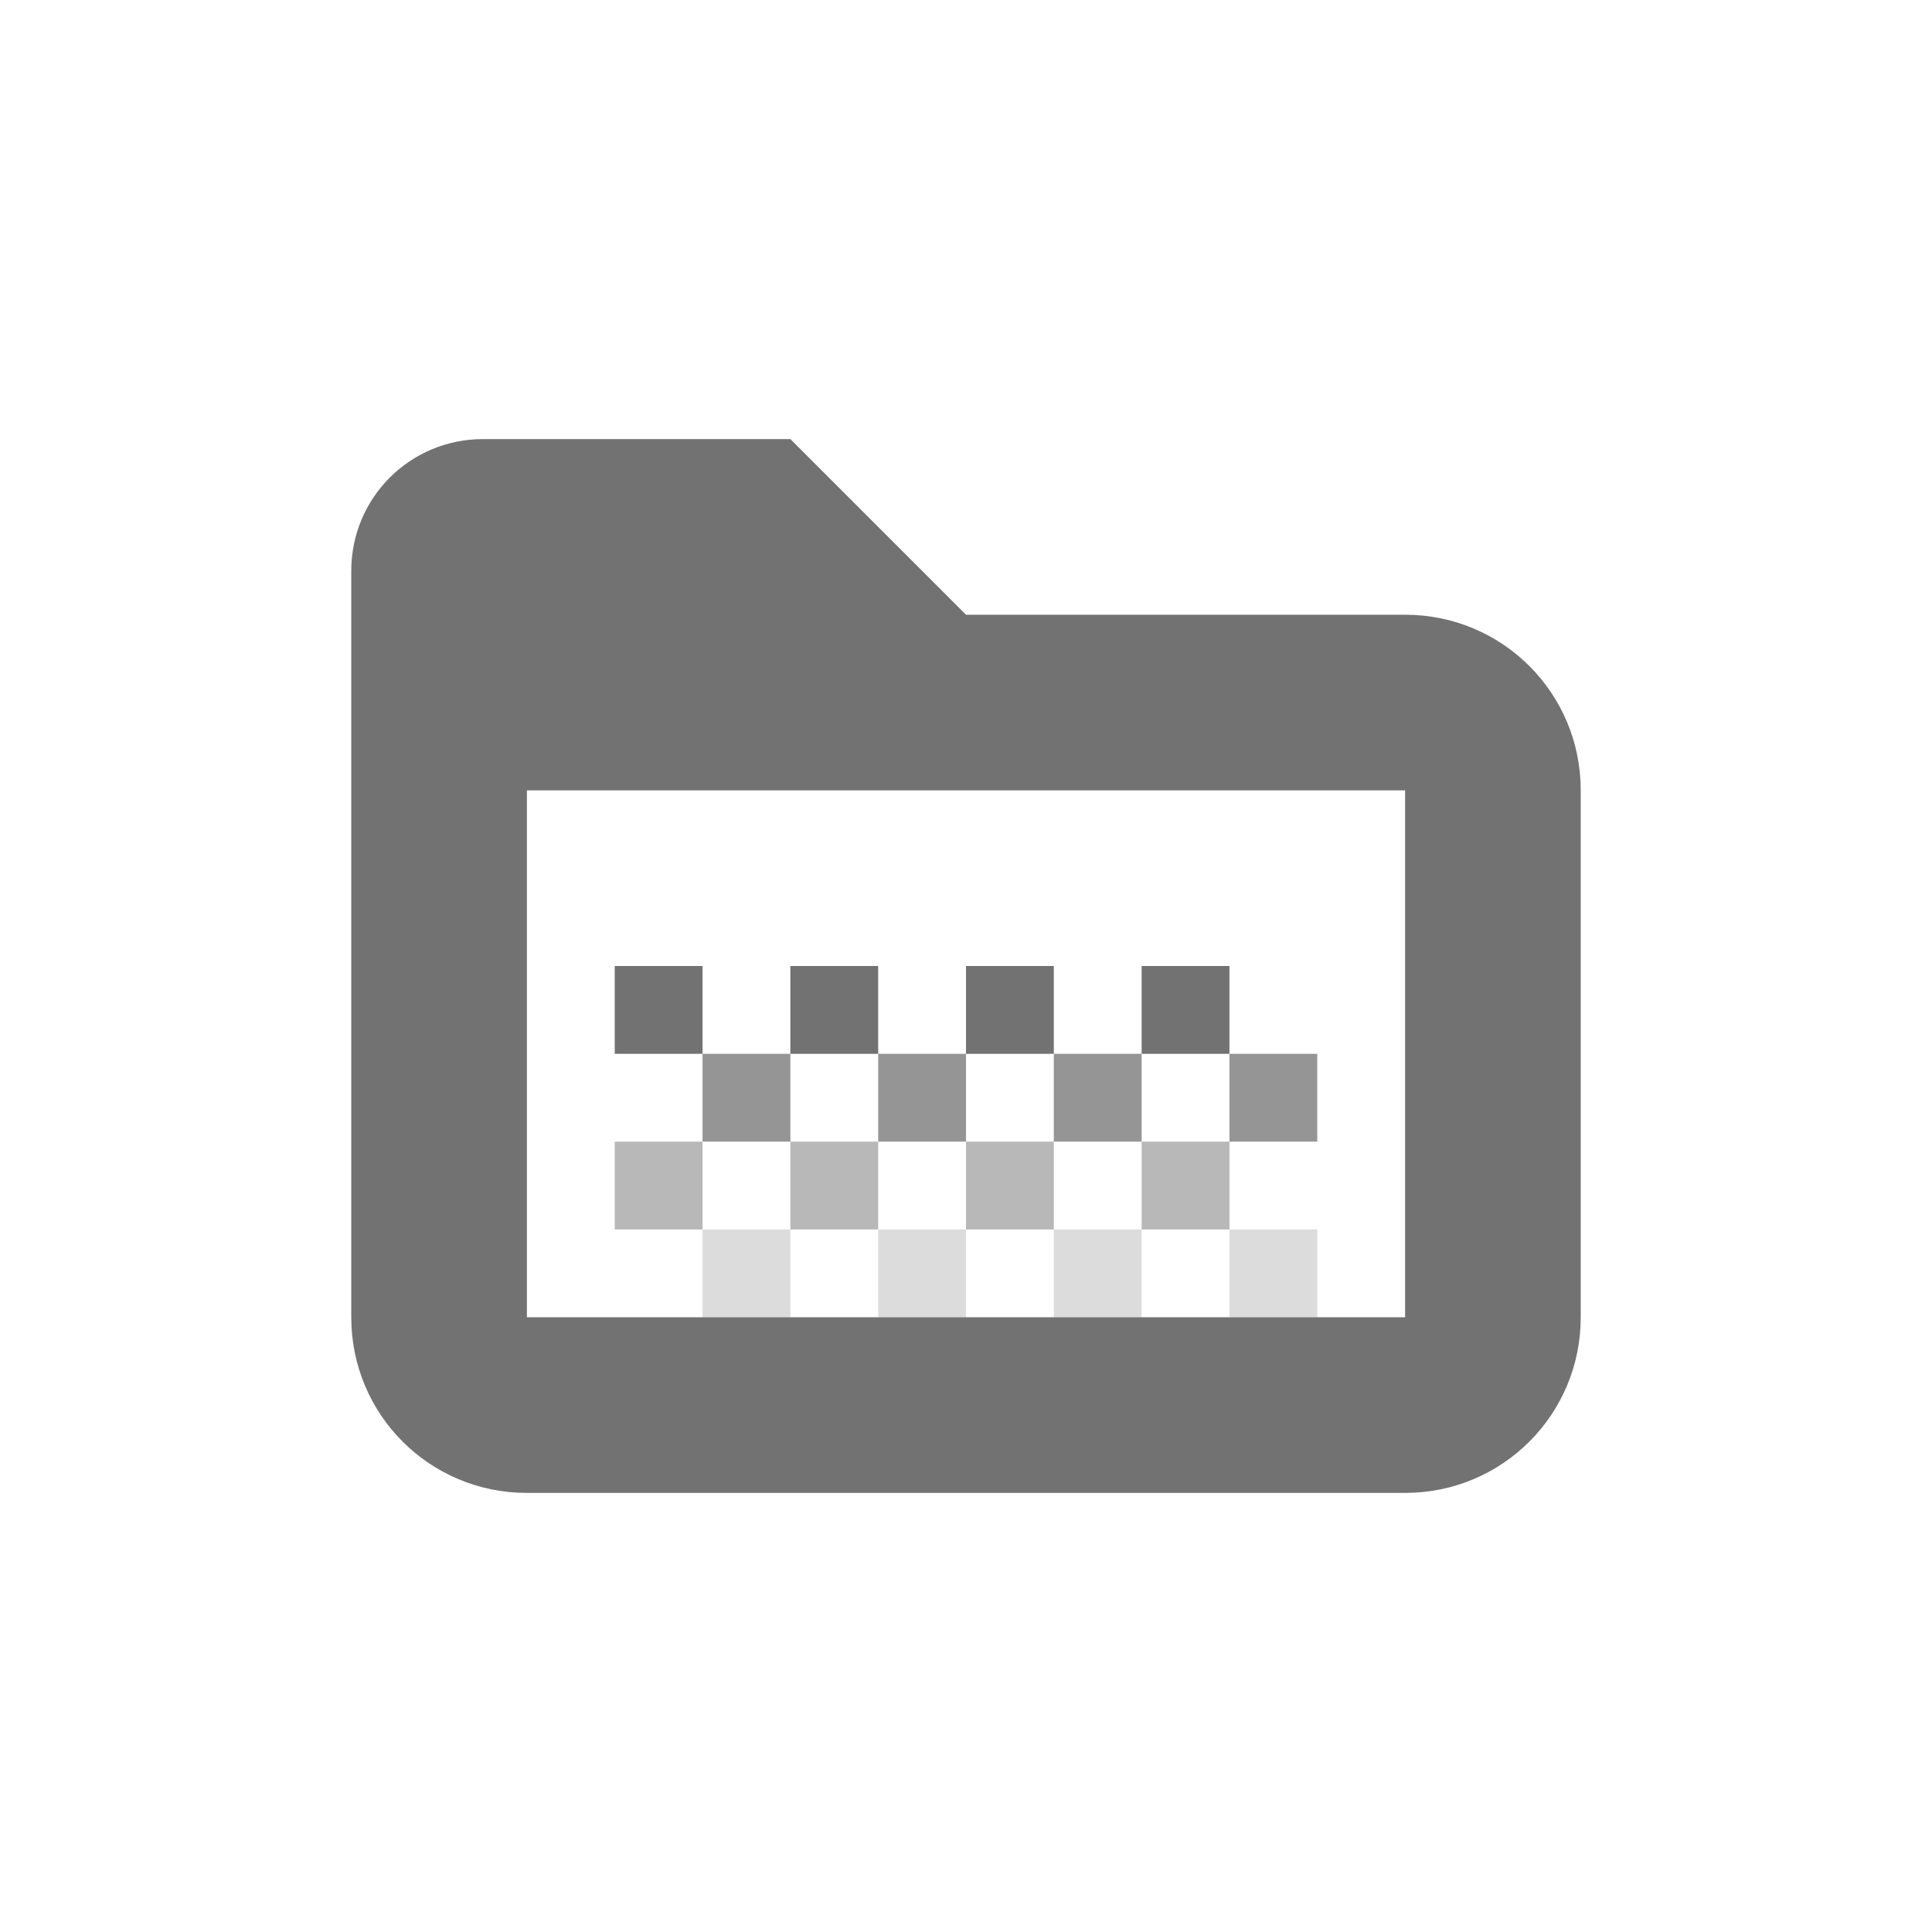
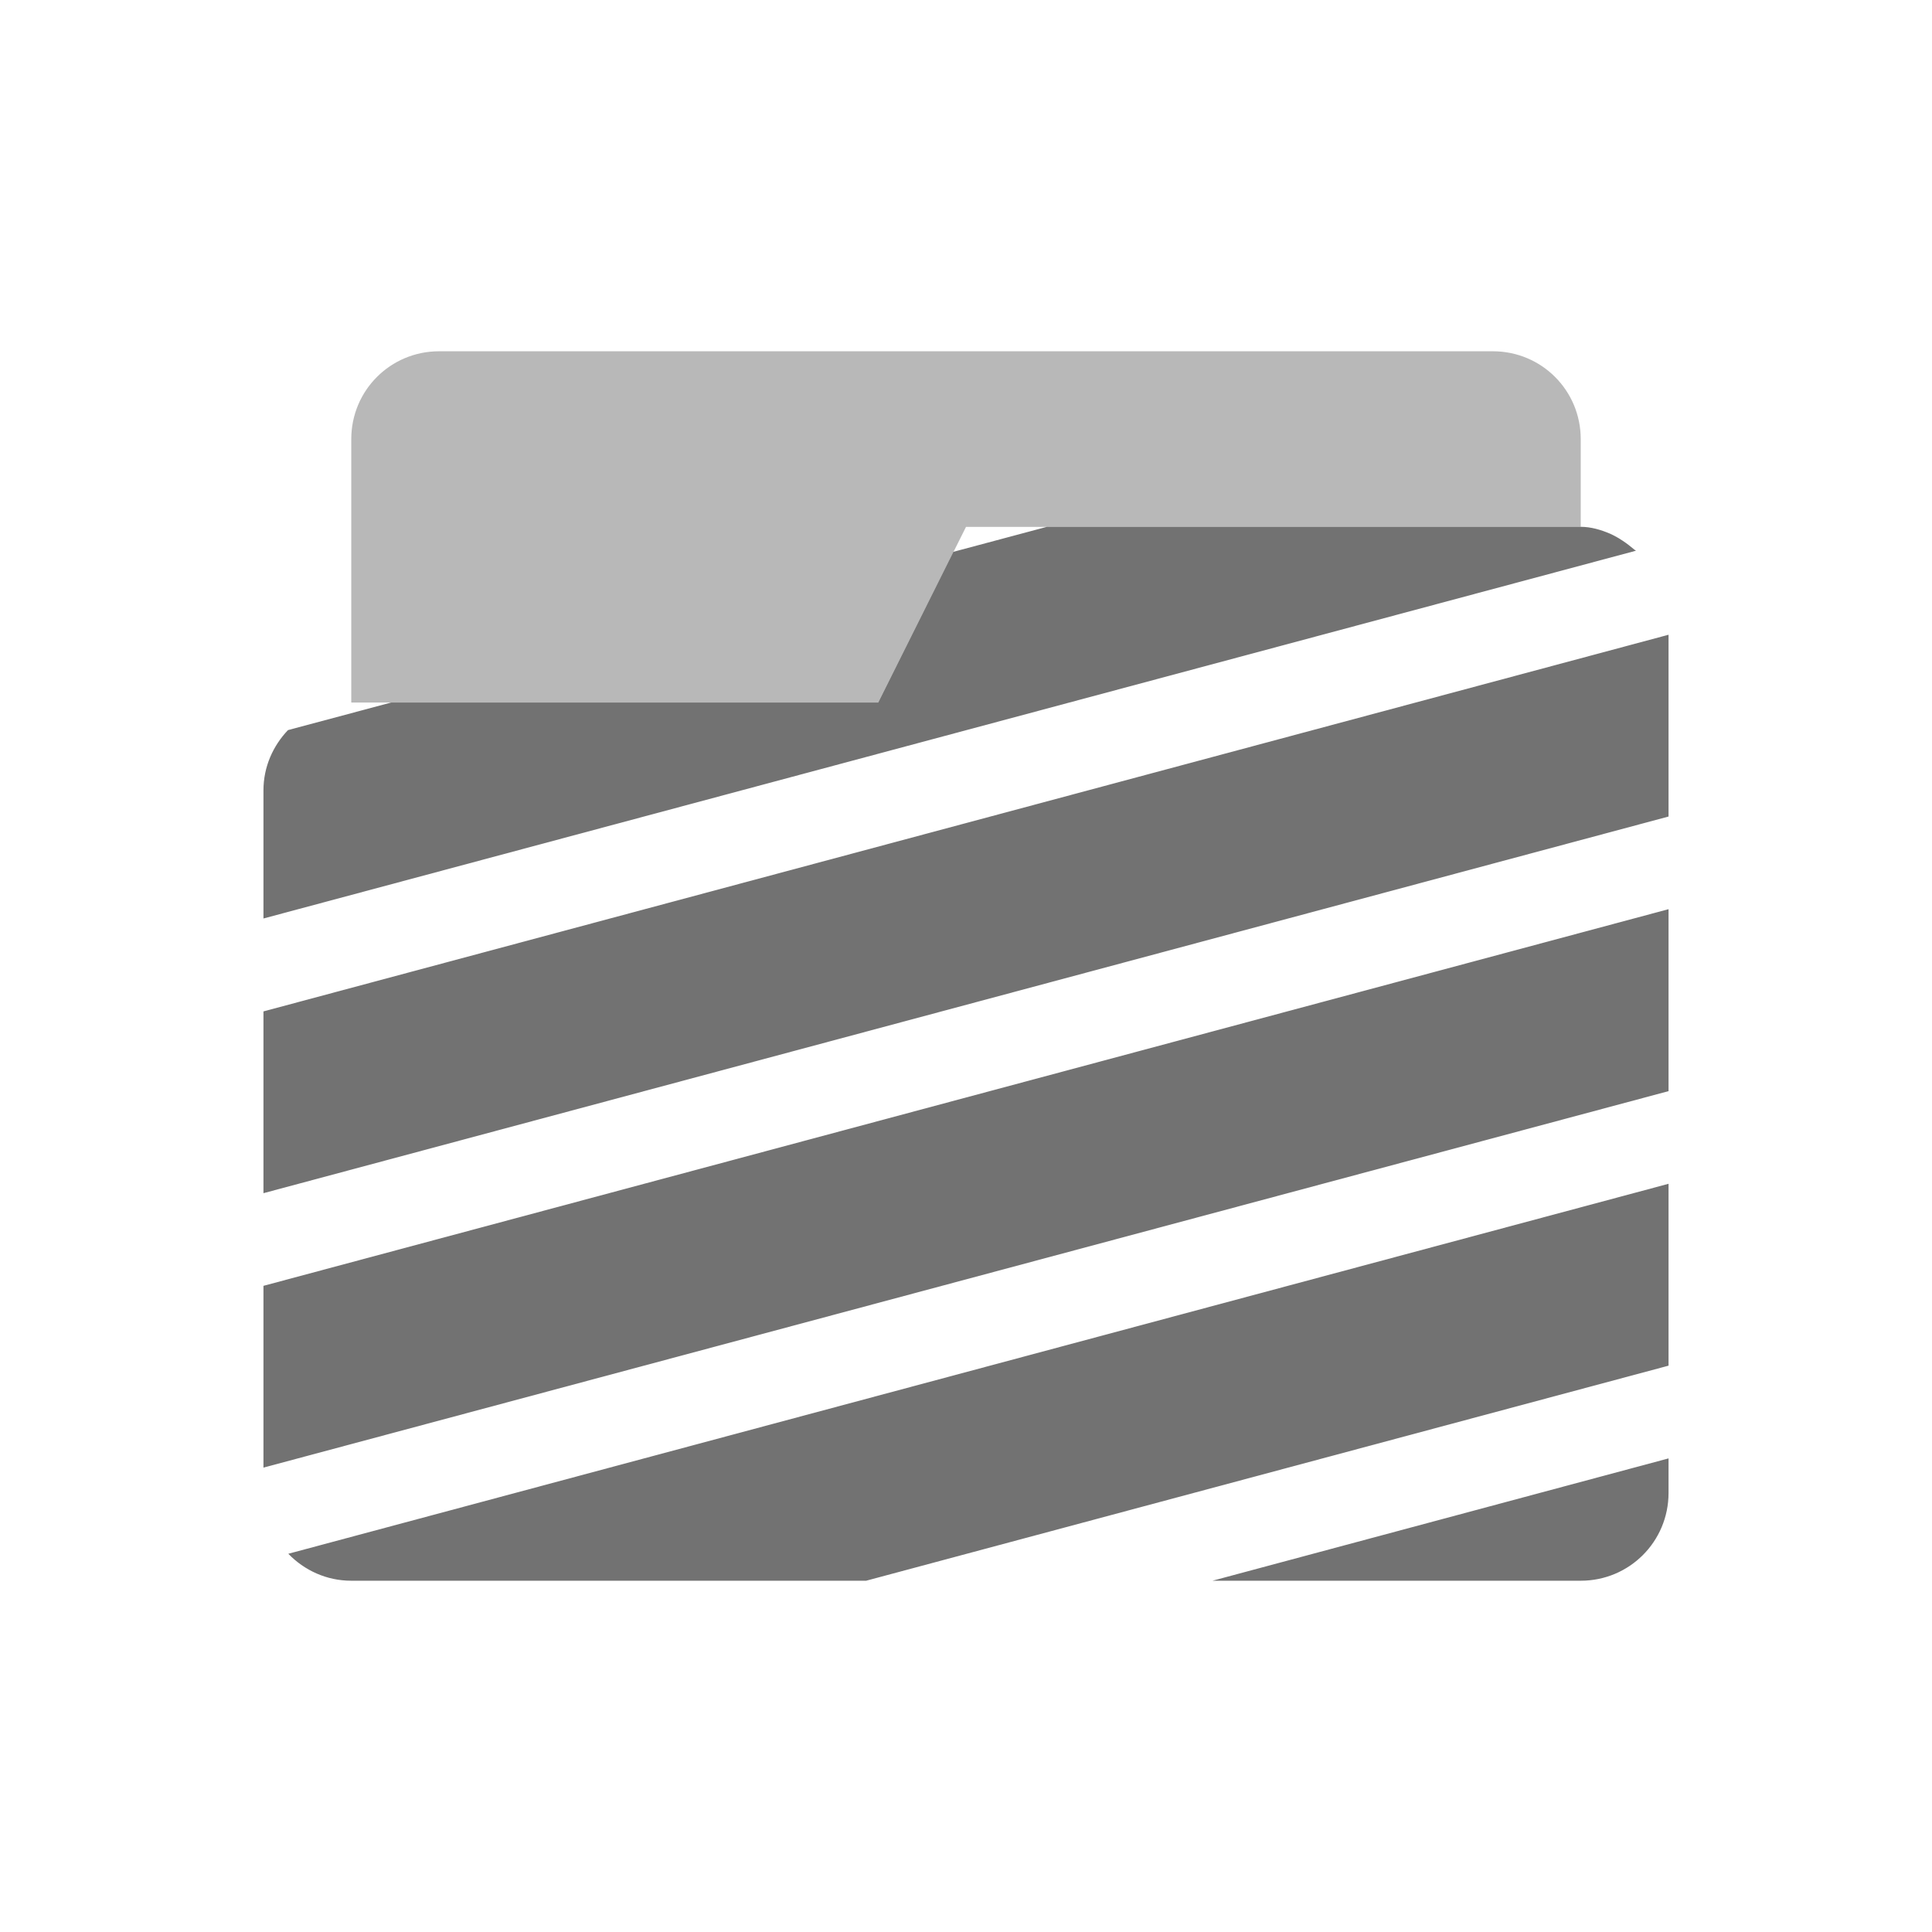
<svg xmlns="http://www.w3.org/2000/svg" width="22" height="22" version="1.1" viewBox="0 0 22 22">
  <defs>
    <style id="current-color-scheme" type="text/css">.ColorScheme-Text { color:#727272; } .ColorScheme-Highlight { color:#5294e2; }</style>
  </defs>
-   <g transform="translate(3,3)" class="ColorScheme-Text" fill="currentColor">
-     <path d="m2.5 2c-0.831 0-1.5 0.669-1.5 1.5v8.5c0 1.108 0.892 2 2 2h10c1.108 0 2-0.892 2-2v-6c0-1.108-0.892-2-2-2h-5l-2-2zm0.5 4h10v6h-10z" />
-     <rect x="4" y="8" width="1" height="1" />
-     <rect x="6" y="8" width="1" height="1" />
-     <rect x="8" y="8" width="1" height="1" />
-     <rect x="10" y="8" width="1" height="1" />
-     <rect x="5" y="9" width="1" height="1" opacity=".75" />
-     <rect x="7" y="9" width="1" height="1" opacity=".75" />
-     <rect x="9" y="9" width="1" height="1" opacity=".75" />
-     <rect x="11" y="9" width="1" height="1" opacity=".75" />
-     <rect x="4" y="10" width="1" height="1" opacity=".5" />
-     <rect x="6" y="10" width="1" height="1" opacity=".5" />
-     <rect x="8" y="10" width="1" height="1" opacity=".5" />
-     <rect x="10" y="10" width="1" height="1" opacity=".5" />
-     <rect x="5" y="11" width="1" height="1" opacity=".25" />
-     <rect x="7" y="11" width="1" height="1" opacity=".25" />
-     <rect x="9" y="11" width="1" height="1" opacity=".25" />
-     <rect x="11" y="11" width="1" height="1" opacity=".25" />
+   <g transform="translate(3 -3)">
+     <path transform="translate(-3,3)" d="m5 4c-0.554 0-1 0.446-1 1v3h6l1-2h7v-1c0-0.554-0.446-1-1-1h-12z" class="ColorScheme-Text" fill="currentColor" opacity=".5" />
+     <path d="m8.918 9-1.059 0.283h-0.002l-0.857 1.717h-5.547l-1.174 0.314c-0.17 0.179-0.279 0.418-0.279 0.686v1.459l15.629-4.188c-0.005-0.005-0.012-0.007-0.018-0.012-0.084-0.072-0.175-0.135-0.273-0.18-0.109-0.047-0.223-0.08-0.338-0.08h-6.082zm7.082 1.228-16 4.289v2.07l16-4.289zm0 3.125-16 4.289v2.07l16-4.287zm0 3.127-15.717 4.213c0.182 0.188 0.434 0.307 0.717 0.307h5.863l9.137-2.449v-2.07zm0 3.127-5.193 1.393h4.193c0.554 0 1-0.446 1-1v-0.393z" class="ColorScheme-Text" fill="currentColor" />
  </g>
</svg>
